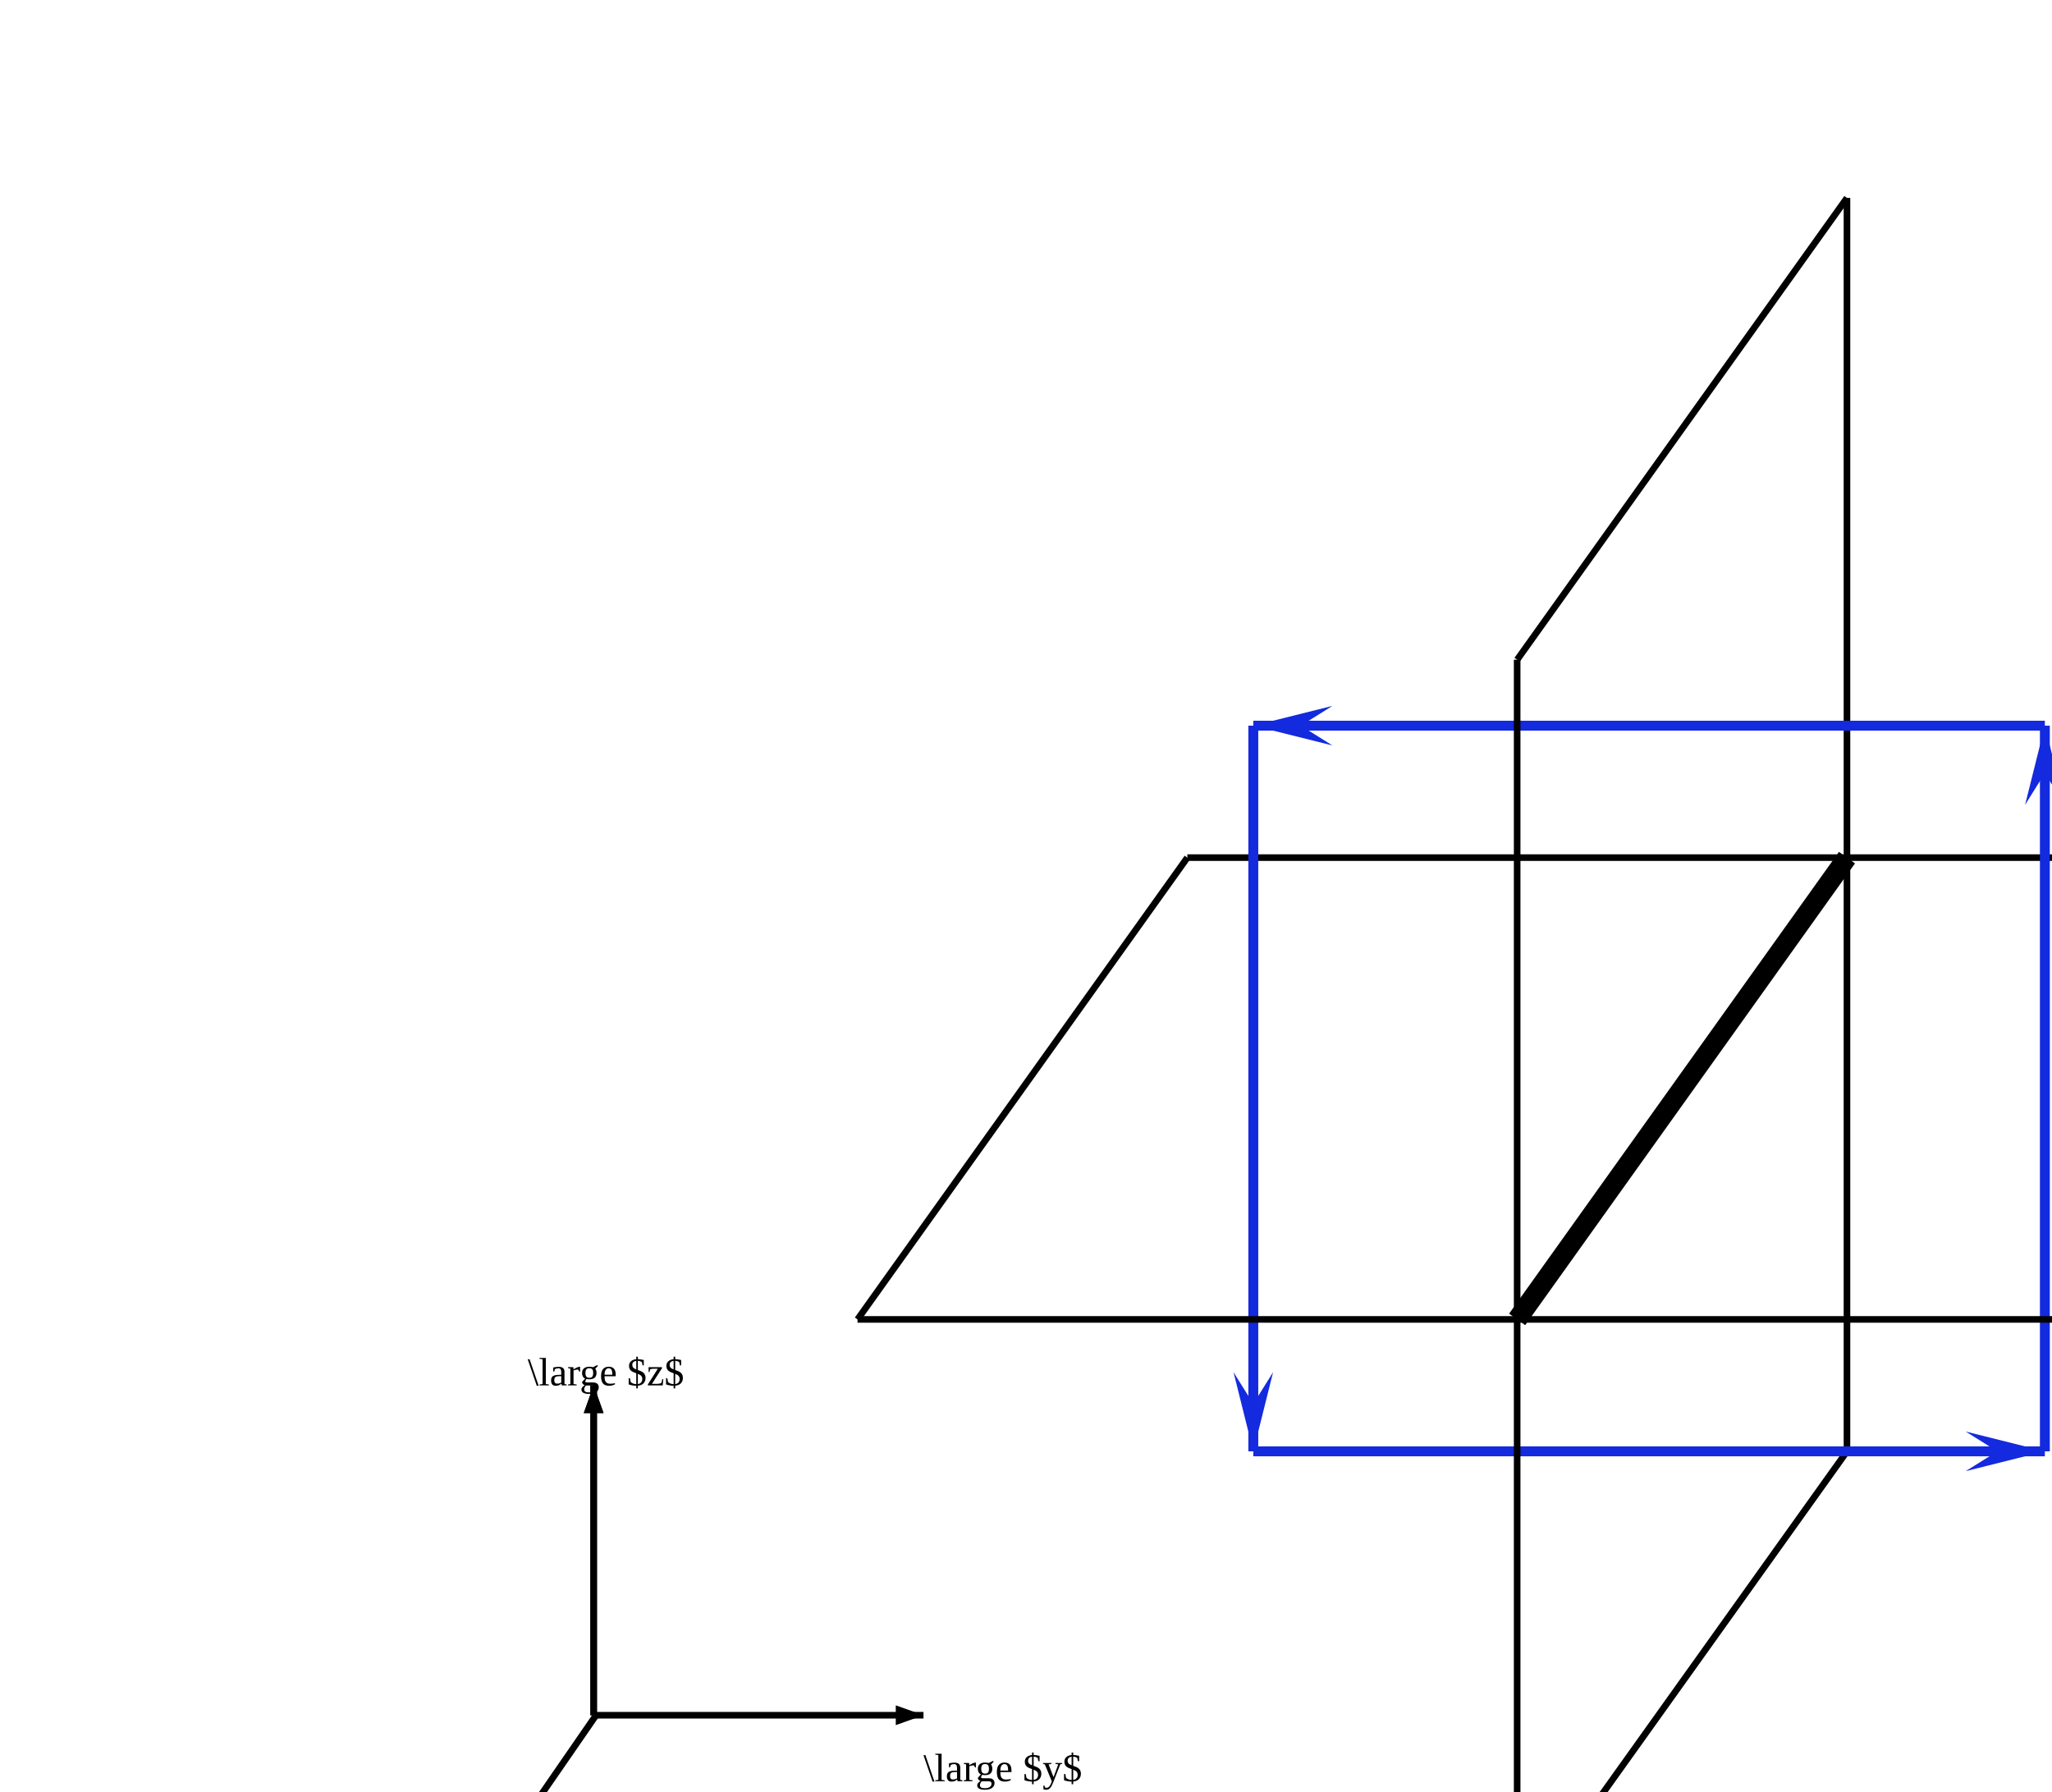
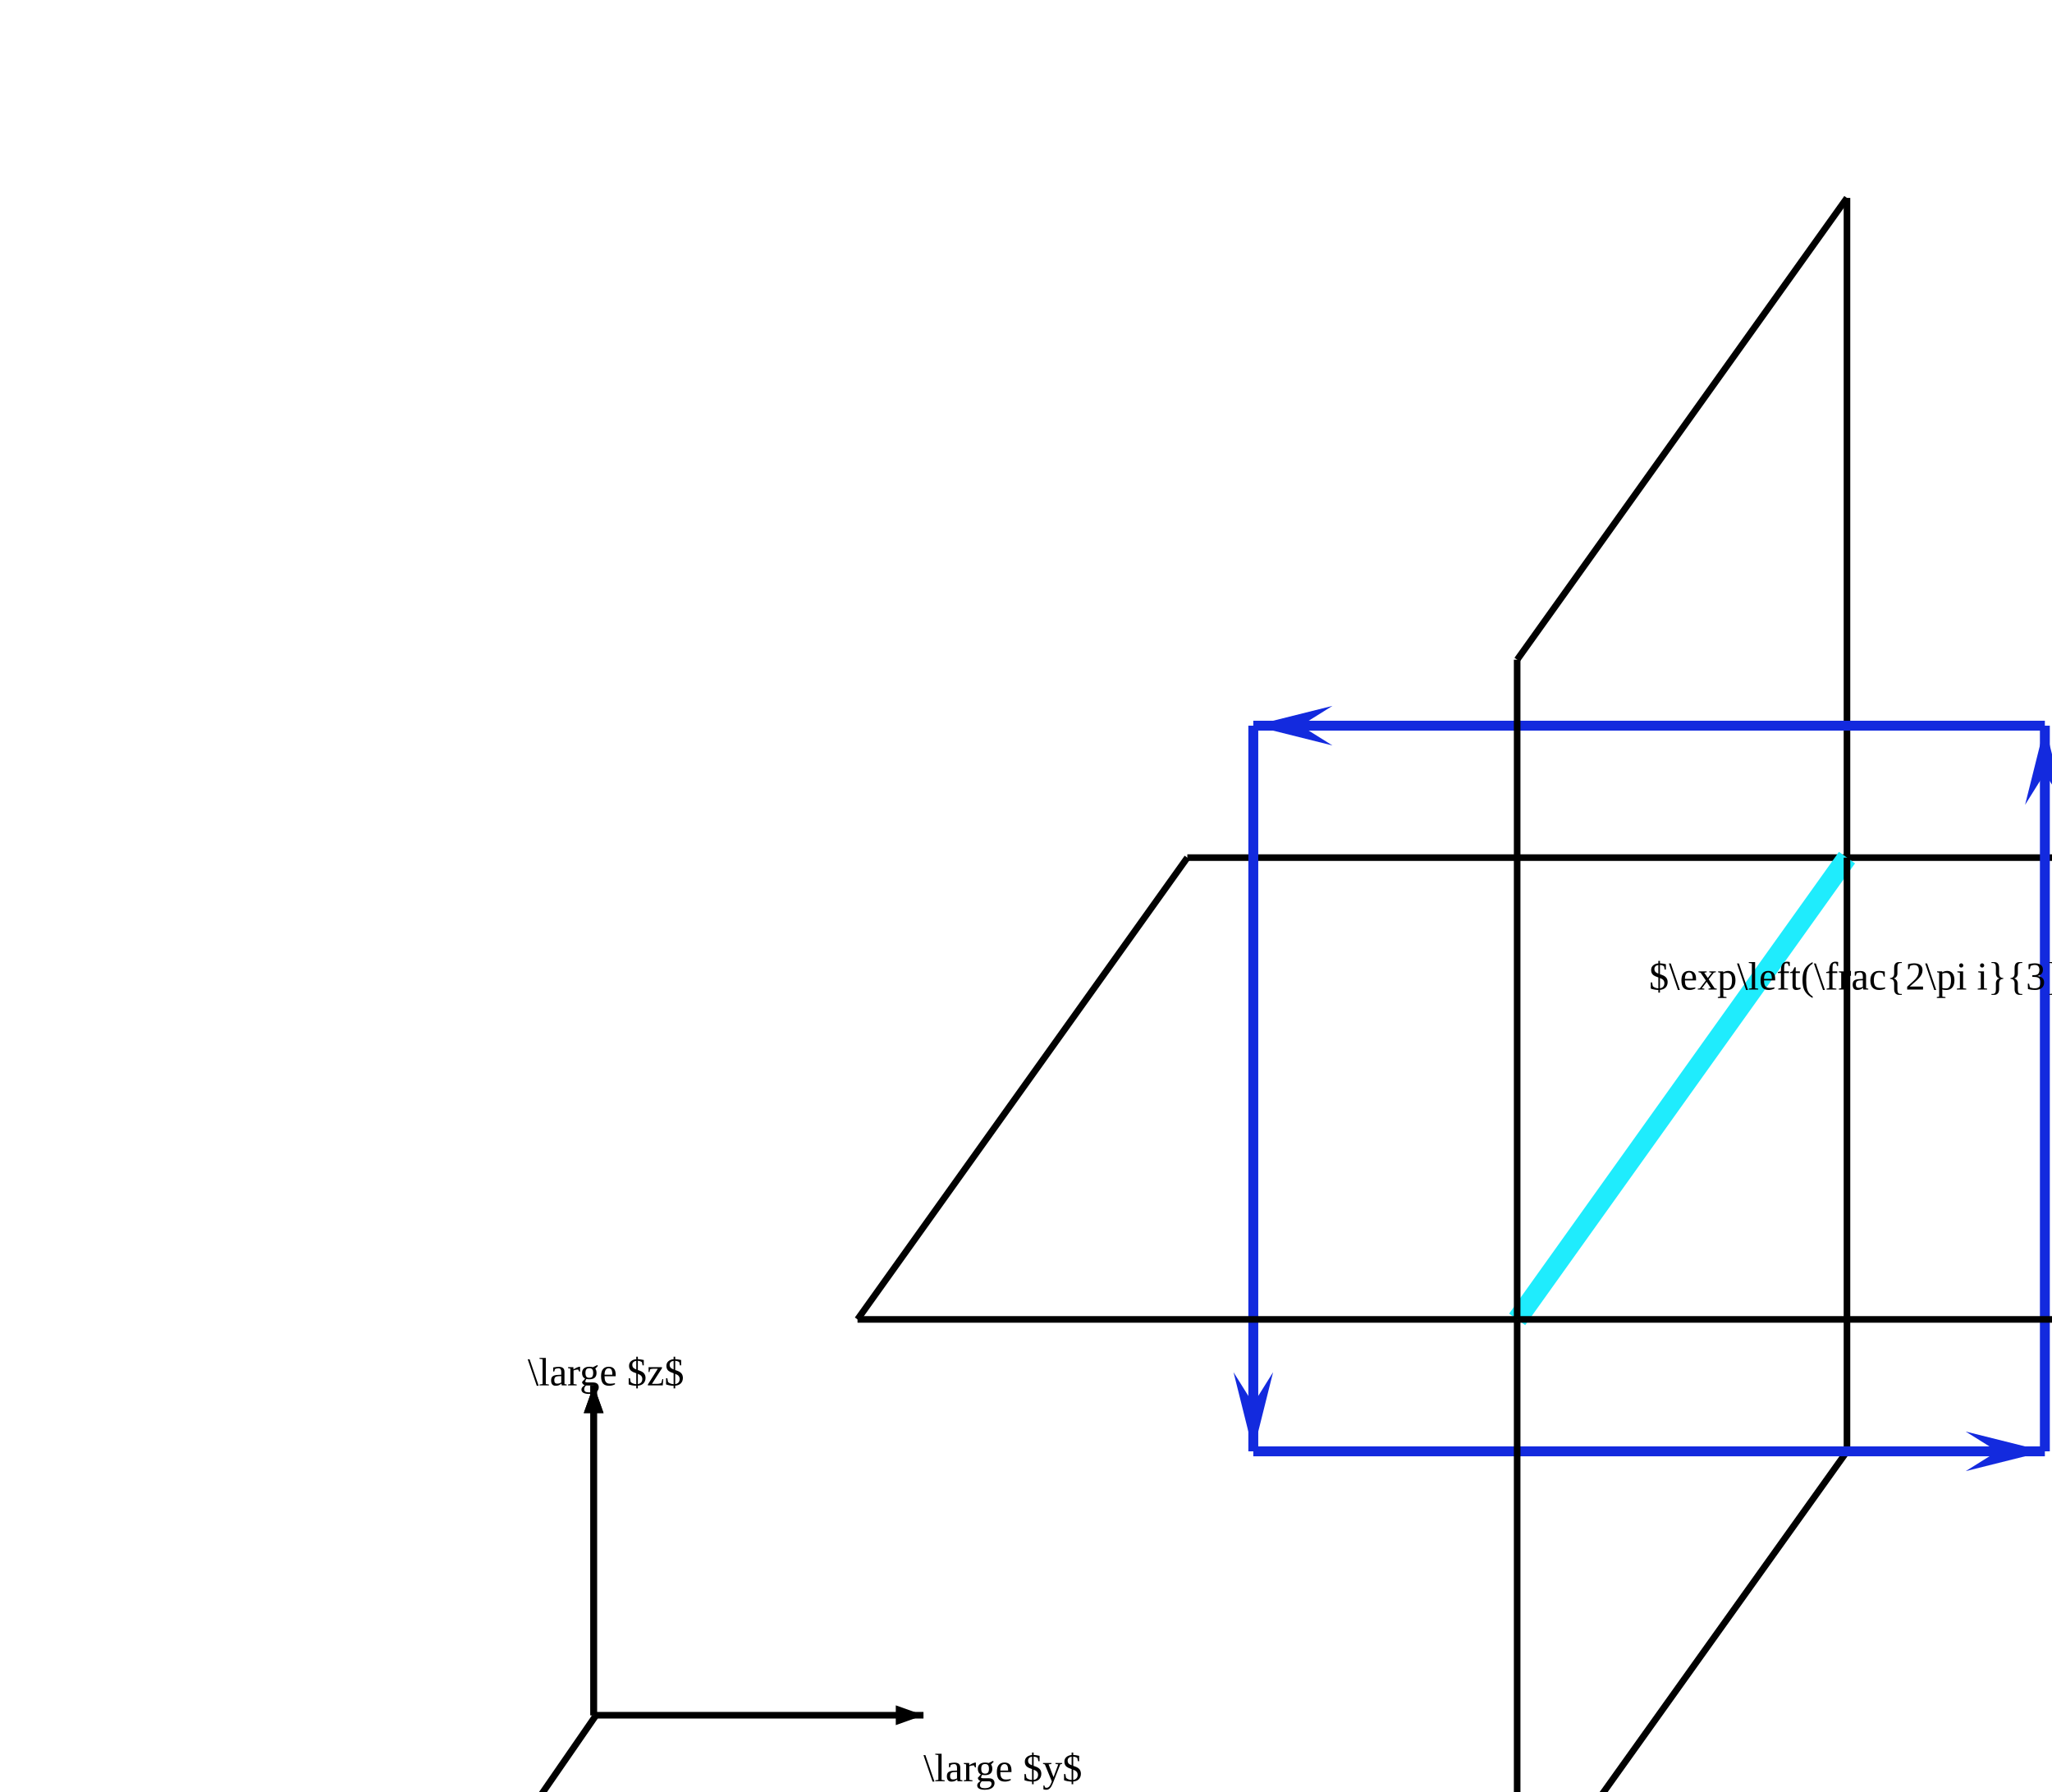
<svg xmlns="http://www.w3.org/2000/svg" xmlns:ns1="http://latexdraw.sourceforge.net/namespaces/latexdraw" version="1.1" baseProfile="full">
  <g>
-     <g ns1:type="joinedLines" id="id18147337">
+     <g ns1:type="joinedLines" id="id835724427">
      <polyline points="560.0,60.0 560.0,260.0 560.0,260.0 " stroke-width="2.0" stroke="black" fill="none" ns1:rotationAngle="0.0" />
    </g>
-     <g ns1:type="joinedLines" id="id881495244">
+     <g ns1:type="joinedLines" id="id1497515071">
      <polyline points="760.0,260.0 560.0,260.0 " stroke-width="2.0" stroke="#010101" ns1:rotationAngle="0.0" />
    </g>
-     <g ns1:type="joinedLines" id="id353340067">
+     <g ns1:type="joinedLines" id="id1807992355">
      <polyline points="360.0,260.0 560.0,260.0 " stroke-width="2.0" stroke="#010101" ns1:rotationAngle="0.0" />
    </g>
-     <g ns1:type="joinedLines" id="id1679841834">
-       <polyline points="560.0,260.0 460.0,400.0 460.0,400.0 " stroke-width="6.0" stroke="black" fill="none" ns1:rotationAngle="0.0" />
+     <g ns1:type="joinedLines" id="id2143099571">
+       <polyline points="560.0,260.0 460.0,400.0 460.0,400.0 " stroke-width="6.0" stroke="#1fecfd" fill="#42d5ff" ns1:rotationAngle="0.0" />
    </g>
-     <g ns1:type="joinedLines" id="id1442178866">
+     <g ns1:type="joinedLines" id="id778234299">
      <polyline points="560.0,60.0 460.0,200.0 460.0,200.0 " stroke-width="2.0" stroke="black" fill="none" ns1:rotationAngle="0.0" />
    </g>
-     <g ns1:type="joinedLines" id="id1442597628">
+     <g ns1:type="joinedLines" id="id596593465">
      <polyline points="560.0,440.0 460.0,580.0 460.0,580.0 " stroke-width="2.0" stroke="black" fill="none" ns1:rotationAngle="0.0" />
    </g>
-     <g ns1:type="joinedLines" id="id583336691">
+     <g ns1:type="joinedLines" id="id1870188971">
      <polyline points="560.0,440.0 560.0,260.0 560.0,260.0 " stroke-width="2.0" stroke="black" fill="none" ns1:rotationAngle="0.0" />
    </g>
-     <g ns1:type="joinedLines" id="id2078369644">
-       <polyline points="380.0,440.0 620.0,440.0 " stroke-width="3.0" stroke="#132ade" ns1:rotationAngle="0.0" marker-end="url(#arrow1-2078369644)" />
+     <g ns1:type="joinedLines" id="id770189685">
+       <polyline points="380.0,440.0 620.0,440.0 " stroke-width="3.0" stroke="#132ade" ns1:rotationAngle="0.0" marker-end="url(#arrow1-770189685)" />
    </g>
-     <g ns1:type="joinedLines" id="id882516987">
+     <g ns1:type="joinedLines" id="id1731738869">
      <polyline points="460.0,580.0 460.0,400.0 460.0,400.0 " stroke-width="2.0" stroke="black" fill="none" ns1:rotationAngle="0.0" />
    </g>
-     <g ns1:type="joinedLines" id="id1662496134">
-       <polyline points="620.0,440.0 620.0,220.0 " stroke-width="3.0" stroke="#132ade" ns1:rotationAngle="0.0" marker-end="url(#arrow1-1662496134)" />
+     <g ns1:type="joinedLines" id="id564396751">
+       <polyline points="620.0,440.0 620.0,220.0 " stroke-width="3.0" stroke="#132ade" ns1:rotationAngle="0.0" marker-end="url(#arrow1-564396751)" />
    </g>
-     <g ns1:type="joinedLines" id="id729434817">
-       <polyline points="620.0,220.0 380.0,220.0 " stroke-width="3.0" stroke="#132ade" ns1:rotationAngle="0.0" marker-end="url(#arrow1-729434817)" />
+     <g ns1:type="joinedLines" id="id2042912601">
+       <polyline points="620.0,220.0 380.0,220.0 " stroke-width="3.0" stroke="#132ade" ns1:rotationAngle="0.0" marker-end="url(#arrow1-2042912601)" />
    </g>
-     <g ns1:type="joinedLines" id="id219035896">
-       <polyline points="380.0,220.0 380.0,440.0 " stroke-width="3.0" stroke="#132ade" ns1:rotationAngle="0.0" marker-end="url(#arrow1-219035896)" />
+     <g ns1:type="joinedLines" id="id1816406885">
+       <polyline points="380.0,220.0 380.0,440.0 " stroke-width="3.0" stroke="#132ade" ns1:rotationAngle="0.0" marker-end="url(#arrow1-1816406885)" />
    </g>
-     <g ns1:type="joinedLines" id="id1798740665">
+     <g ns1:type="joinedLines" id="id13971565">
      <polyline points="360.0,260.0 260.0,400.0 " stroke-width="2.0" stroke="#010101" ns1:rotationAngle="0.0" />
    </g>
-     <g ns1:type="joinedLines" id="id436322795">
+     <g ns1:type="joinedLines" id="id525446305">
      <polyline points="680.0,400.0 760.0,260.0 760.0,260.0 " stroke-width="2.0" stroke="#010101" fill="none" ns1:rotationAngle="0.0" />
    </g>
-     <g ns1:type="joinedLines" id="id1222698891">
+     <g ns1:type="joinedLines" id="id1775707412">
      <polyline points="260.0,400.0 460.0,400.0 " stroke-width="2.0" stroke="#010101" ns1:rotationAngle="0.0" />
    </g>
-     <g ns1:type="joinedLines" id="id493758818">
+     <g ns1:type="joinedLines" id="id887744871">
      <polyline points="680.0,400.0 460.0,400.0 " stroke-width="2.0" stroke="#010101" ns1:rotationAngle="0.0" />
    </g>
-     <g ns1:type="joinedLines" id="id661659872">
+     <g ns1:type="joinedLines" id="id1710629351">
      <polyline points="460.0,200.0 460.0,400.0 460.0,400.0 " stroke-width="2.0" stroke="black" fill="none" ns1:rotationAngle="0.0" />
    </g>
-     <g ns1:type="text" id="id1269028755" fill="black" ns1:position="bl">
+     <g ns1:type="text" id="id449971172" fill="black" ns1:position="bl">
      <text x="140.0" y="600.0">\large $x$</text>
    </g>
-     <g ns1:type="joinedLines" id="id464031243">
-       <polyline points="180.0,520.0 280.0,520.0 " stroke-width="2.0" stroke="black" ns1:rotationAngle="0.0" marker-end="url(#arrow1-464031243)" />
+     <g ns1:type="joinedLines" id="id2108333896">
+       <polyline points="180.0,520.0 280.0,520.0 " stroke-width="2.0" stroke="black" ns1:rotationAngle="0.0" marker-end="url(#arrow1-2108333896)" />
    </g>
-     <g ns1:type="joinedLines" id="id1428247114">
-       <polyline points="180.0,520.0 180.0,420.0 " stroke-width="2.0" stroke="black" ns1:rotationAngle="0.0" marker-end="url(#arrow1-1428247114)" />
+     <g ns1:type="joinedLines" id="id1249707690">
+       <polyline points="180.0,520.0 180.0,420.0 " stroke-width="2.0" stroke="black" ns1:rotationAngle="0.0" marker-end="url(#arrow1-1249707690)" />
    </g>
-     <g ns1:type="joinedLines" id="id1609303778">
-       <polyline points="180.0,520.0 180.0,420.0 " stroke-width="2.0" stroke="black" ns1:rotationAngle="0.0" marker-end="url(#arrow1-1609303778)" />
+     <g ns1:type="joinedLines" id="id1235488834">
+       <polyline points="180.0,520.0 180.0,420.0 " stroke-width="2.0" stroke="black" ns1:rotationAngle="0.0" marker-end="url(#arrow1-1235488834)" />
    </g>
-     <g ns1:type="text" id="id2079090471" fill="black" ns1:position="bl">
+     <g ns1:type="text" id="id2072088958" fill="black" ns1:position="bl">
      <text x="280.0" y="540.0">\large $y$</text>
    </g>
-     <g ns1:type="joinedLines" id="id1520245290">
-       <polyline points="180.471,520.358 139.529,579.642 " stroke-width="2.0" stroke="black" ns1:rotationAngle="2.2261283417038524" marker-end="url(#arrow1-1520245290)" />
+     <g ns1:type="joinedLines" id="id315533388">
+       <polyline points="180.471,520.358 139.529,579.642 " stroke-width="2.0" stroke="black" ns1:rotationAngle="0.0" marker-end="url(#arrow1-315533388)" />
    </g>
-     <g ns1:type="text" id="id624279653" fill="#010101" ns1:position="bl">
+     <g ns1:type="text" id="id394906960" fill="#010101" ns1:position="bl">
      <text x="160.0" y="420.0">\large $z$</text>
+     </g>
+     <g ns1:type="text" id="id1428271142" fill="black" ns1:position="b">
+       <text x="500.0" y="300.0">$\exp\left(\frac{2\pi i}{3}\right)$</text>
    </g>
  </g>
  <defs>
-     <marker overflow="visible" orient="auto" id="arrow1-2078369644">
+     <marker overflow="visible" orient="auto" id="arrow1-770189685">
      <path d="M 0.0 0.0 L -8.0 2.0 L -4.8 0.0 L -8.0 -2.0 z " ns1:arrSizeNum="3.0" fill="#132ade" />
    </marker>
-     <marker overflow="visible" orient="auto" id="arrow1-1662496134">
+     <marker overflow="visible" orient="auto" id="arrow1-564396751">
      <path d="M 0.0 0.0 L -8.0 2.0 L -4.8 0.0 L -8.0 -2.0 z " ns1:arrSizeNum="3.0" fill="#132ade" />
    </marker>
-     <marker overflow="visible" orient="auto" id="arrow1-729434817">
+     <marker overflow="visible" orient="auto" id="arrow1-2042912601">
      <path d="M 0.0 0.0 L -8.0 2.0 L -4.8 0.0 L -8.0 -2.0 z " ns1:arrSizeNum="3.0" fill="#132ade" />
    </marker>
-     <marker overflow="visible" orient="auto" id="arrow1-219035896">
+     <marker overflow="visible" orient="auto" id="arrow1-1816406885">
      <path d="M 0.0 0.0 L -8.0 2.0 L -4.8 0.0 L -8.0 -2.0 z " ns1:arrSizeNum="3.0" fill="#132ade" />
    </marker>
-     <marker overflow="visible" orient="auto" id="arrow1-464031243">
+     <marker overflow="visible" orient="auto" id="arrow1-2108333896">
      <path d="M 0.0 0.0 L -4.2 1.5 L -4.2 0.0 L -4.2 -1.5 z " ns1:arrSizeNum="2.0" fill="black" />
    </marker>
-     <marker overflow="visible" orient="auto" id="arrow1-1428247114">
+     <marker overflow="visible" orient="auto" id="arrow1-1249707690">
      <path d="M 0.0 0.0 L -4.2 1.5 L -4.2 0.0 L -4.2 -1.5 z " ns1:arrSizeNum="2.0" fill="black" />
    </marker>
-     <marker overflow="visible" orient="auto" id="arrow1-1609303778">
+     <marker overflow="visible" orient="auto" id="arrow1-1235488834">
      <path d="M 0.0 0.0 L -4.2 1.5 L -4.2 0.0 L -4.2 -1.5 z " ns1:arrSizeNum="2.0" fill="black" />
    </marker>
-     <marker overflow="visible" orient="auto" id="arrow1-1520245290">
+     <marker overflow="visible" orient="auto" id="arrow1-315533388">
      <path d="M 0.0 0.0 L -4.2 1.5 L -4.2 0.0 L -4.2 -1.5 z " ns1:arrSizeNum="2.0" fill="black" />
    </marker>
  </defs>
</svg>
